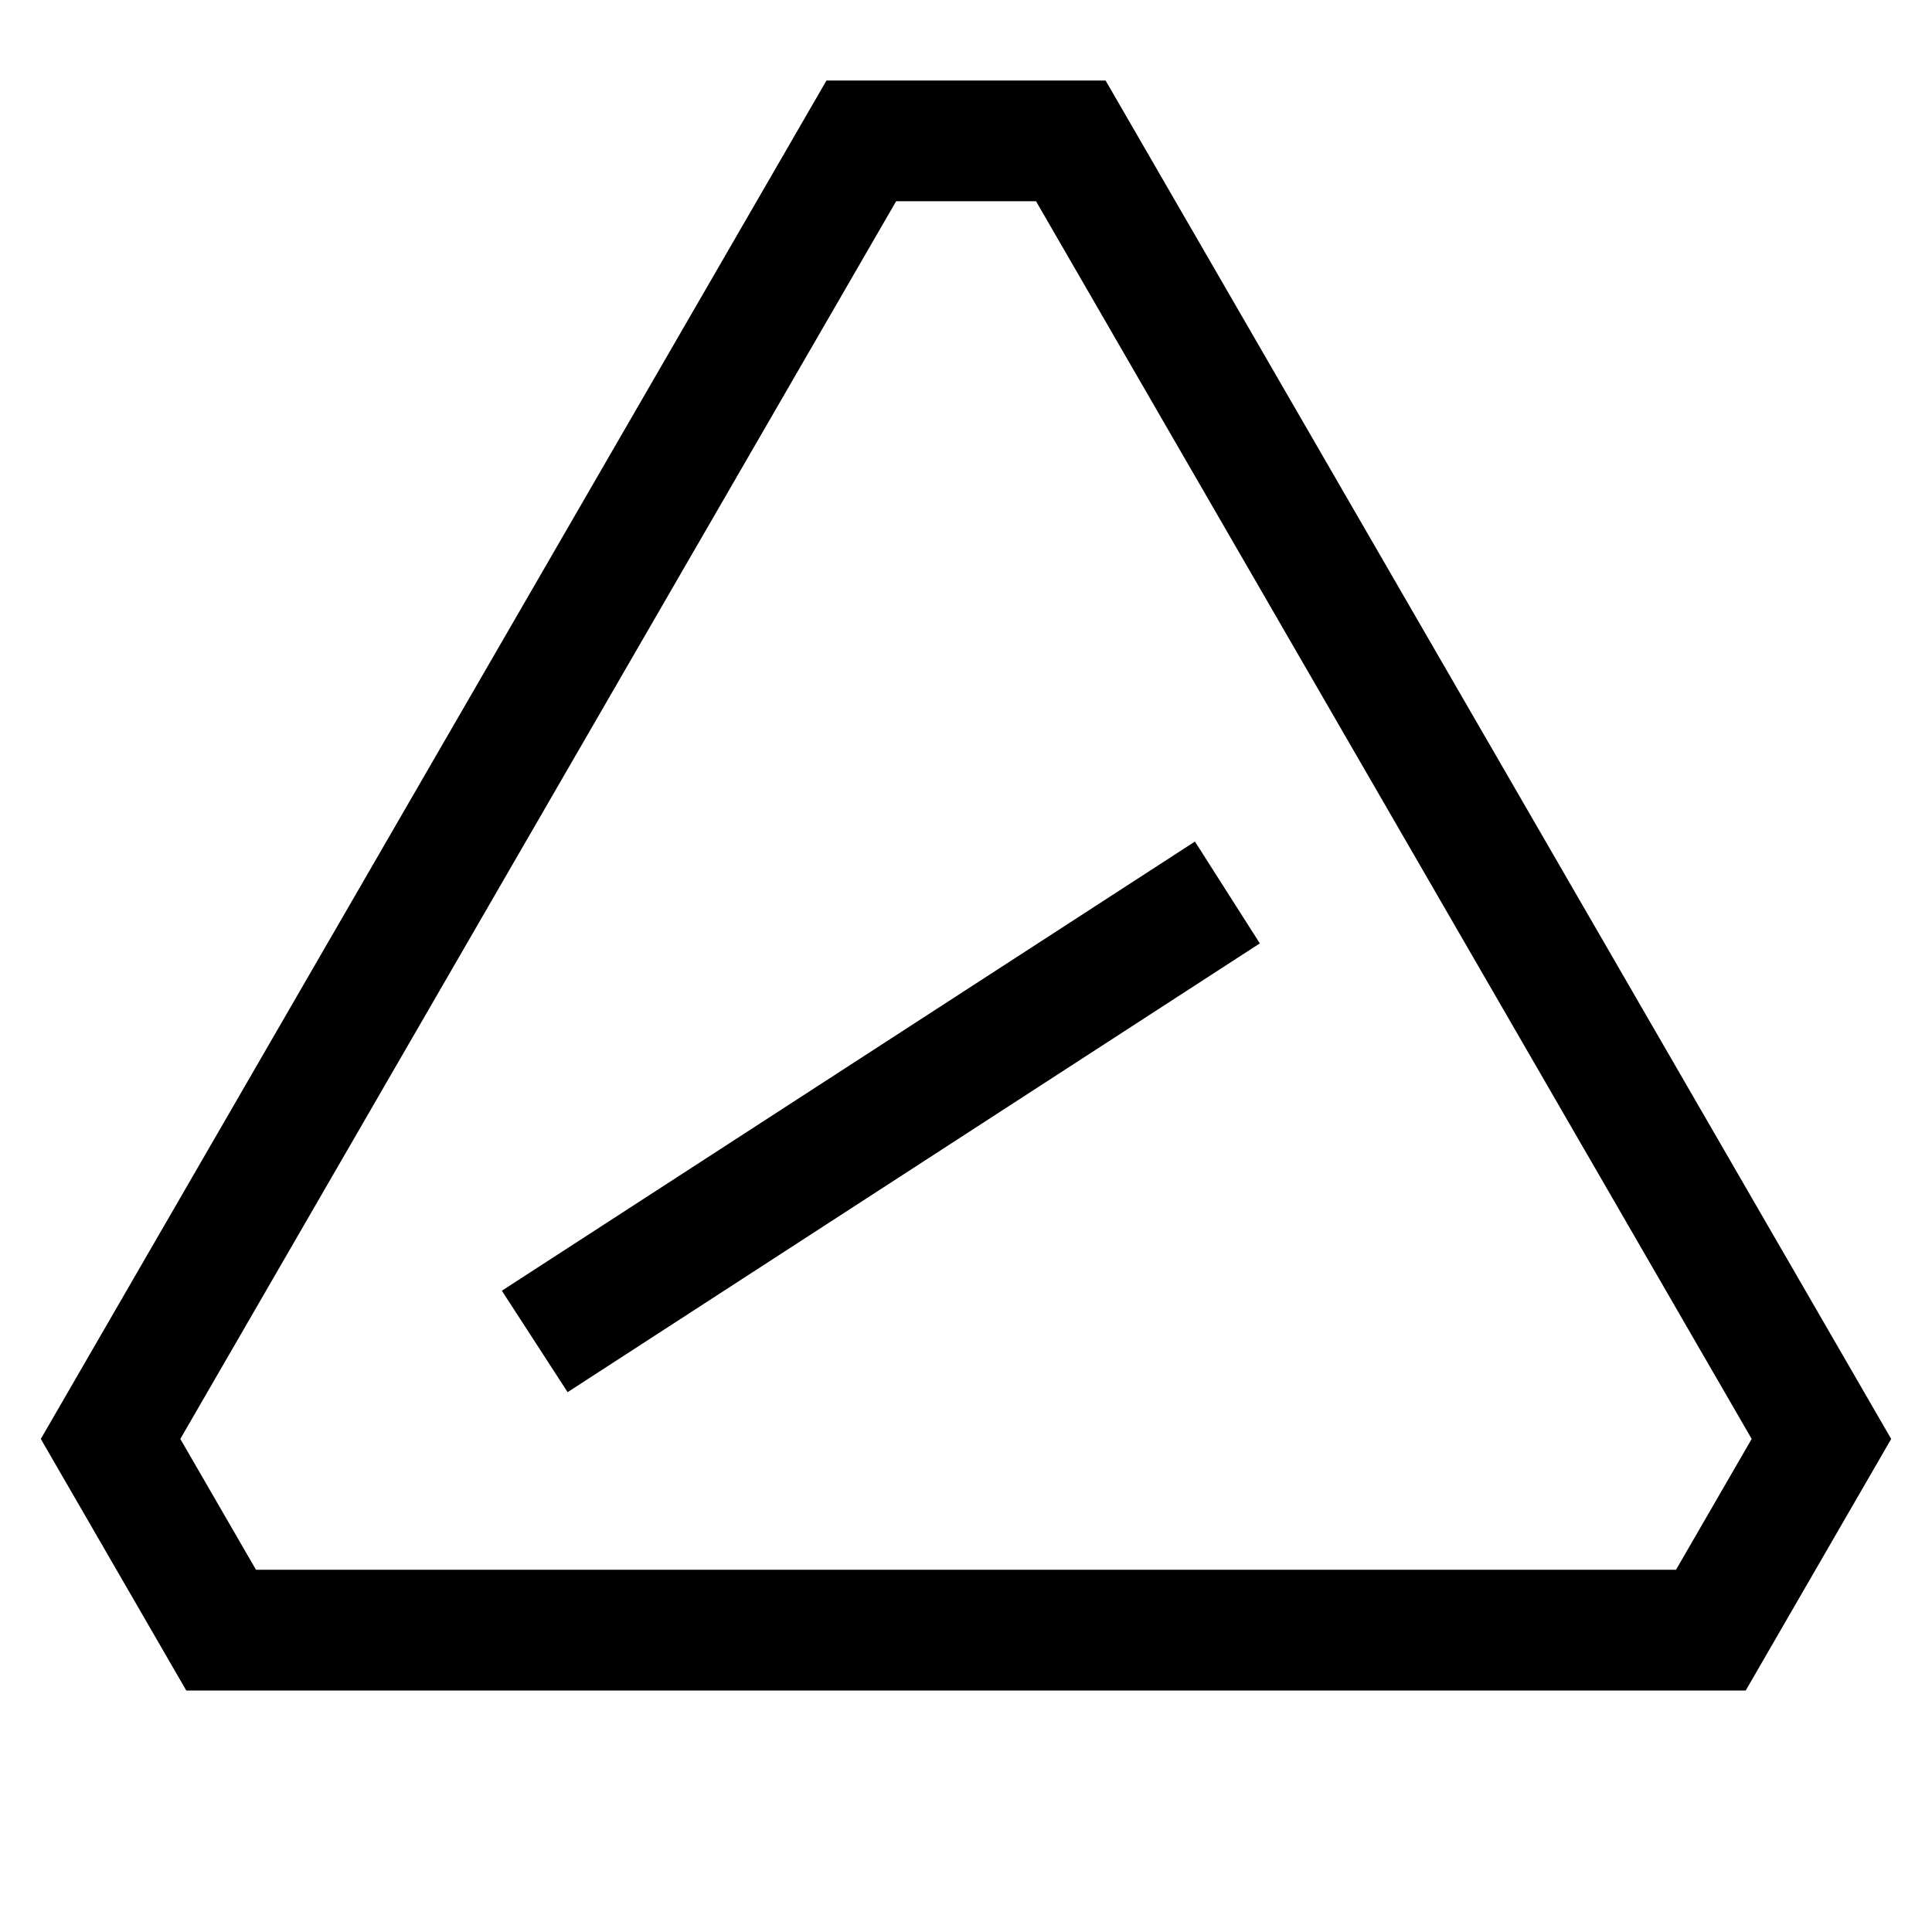
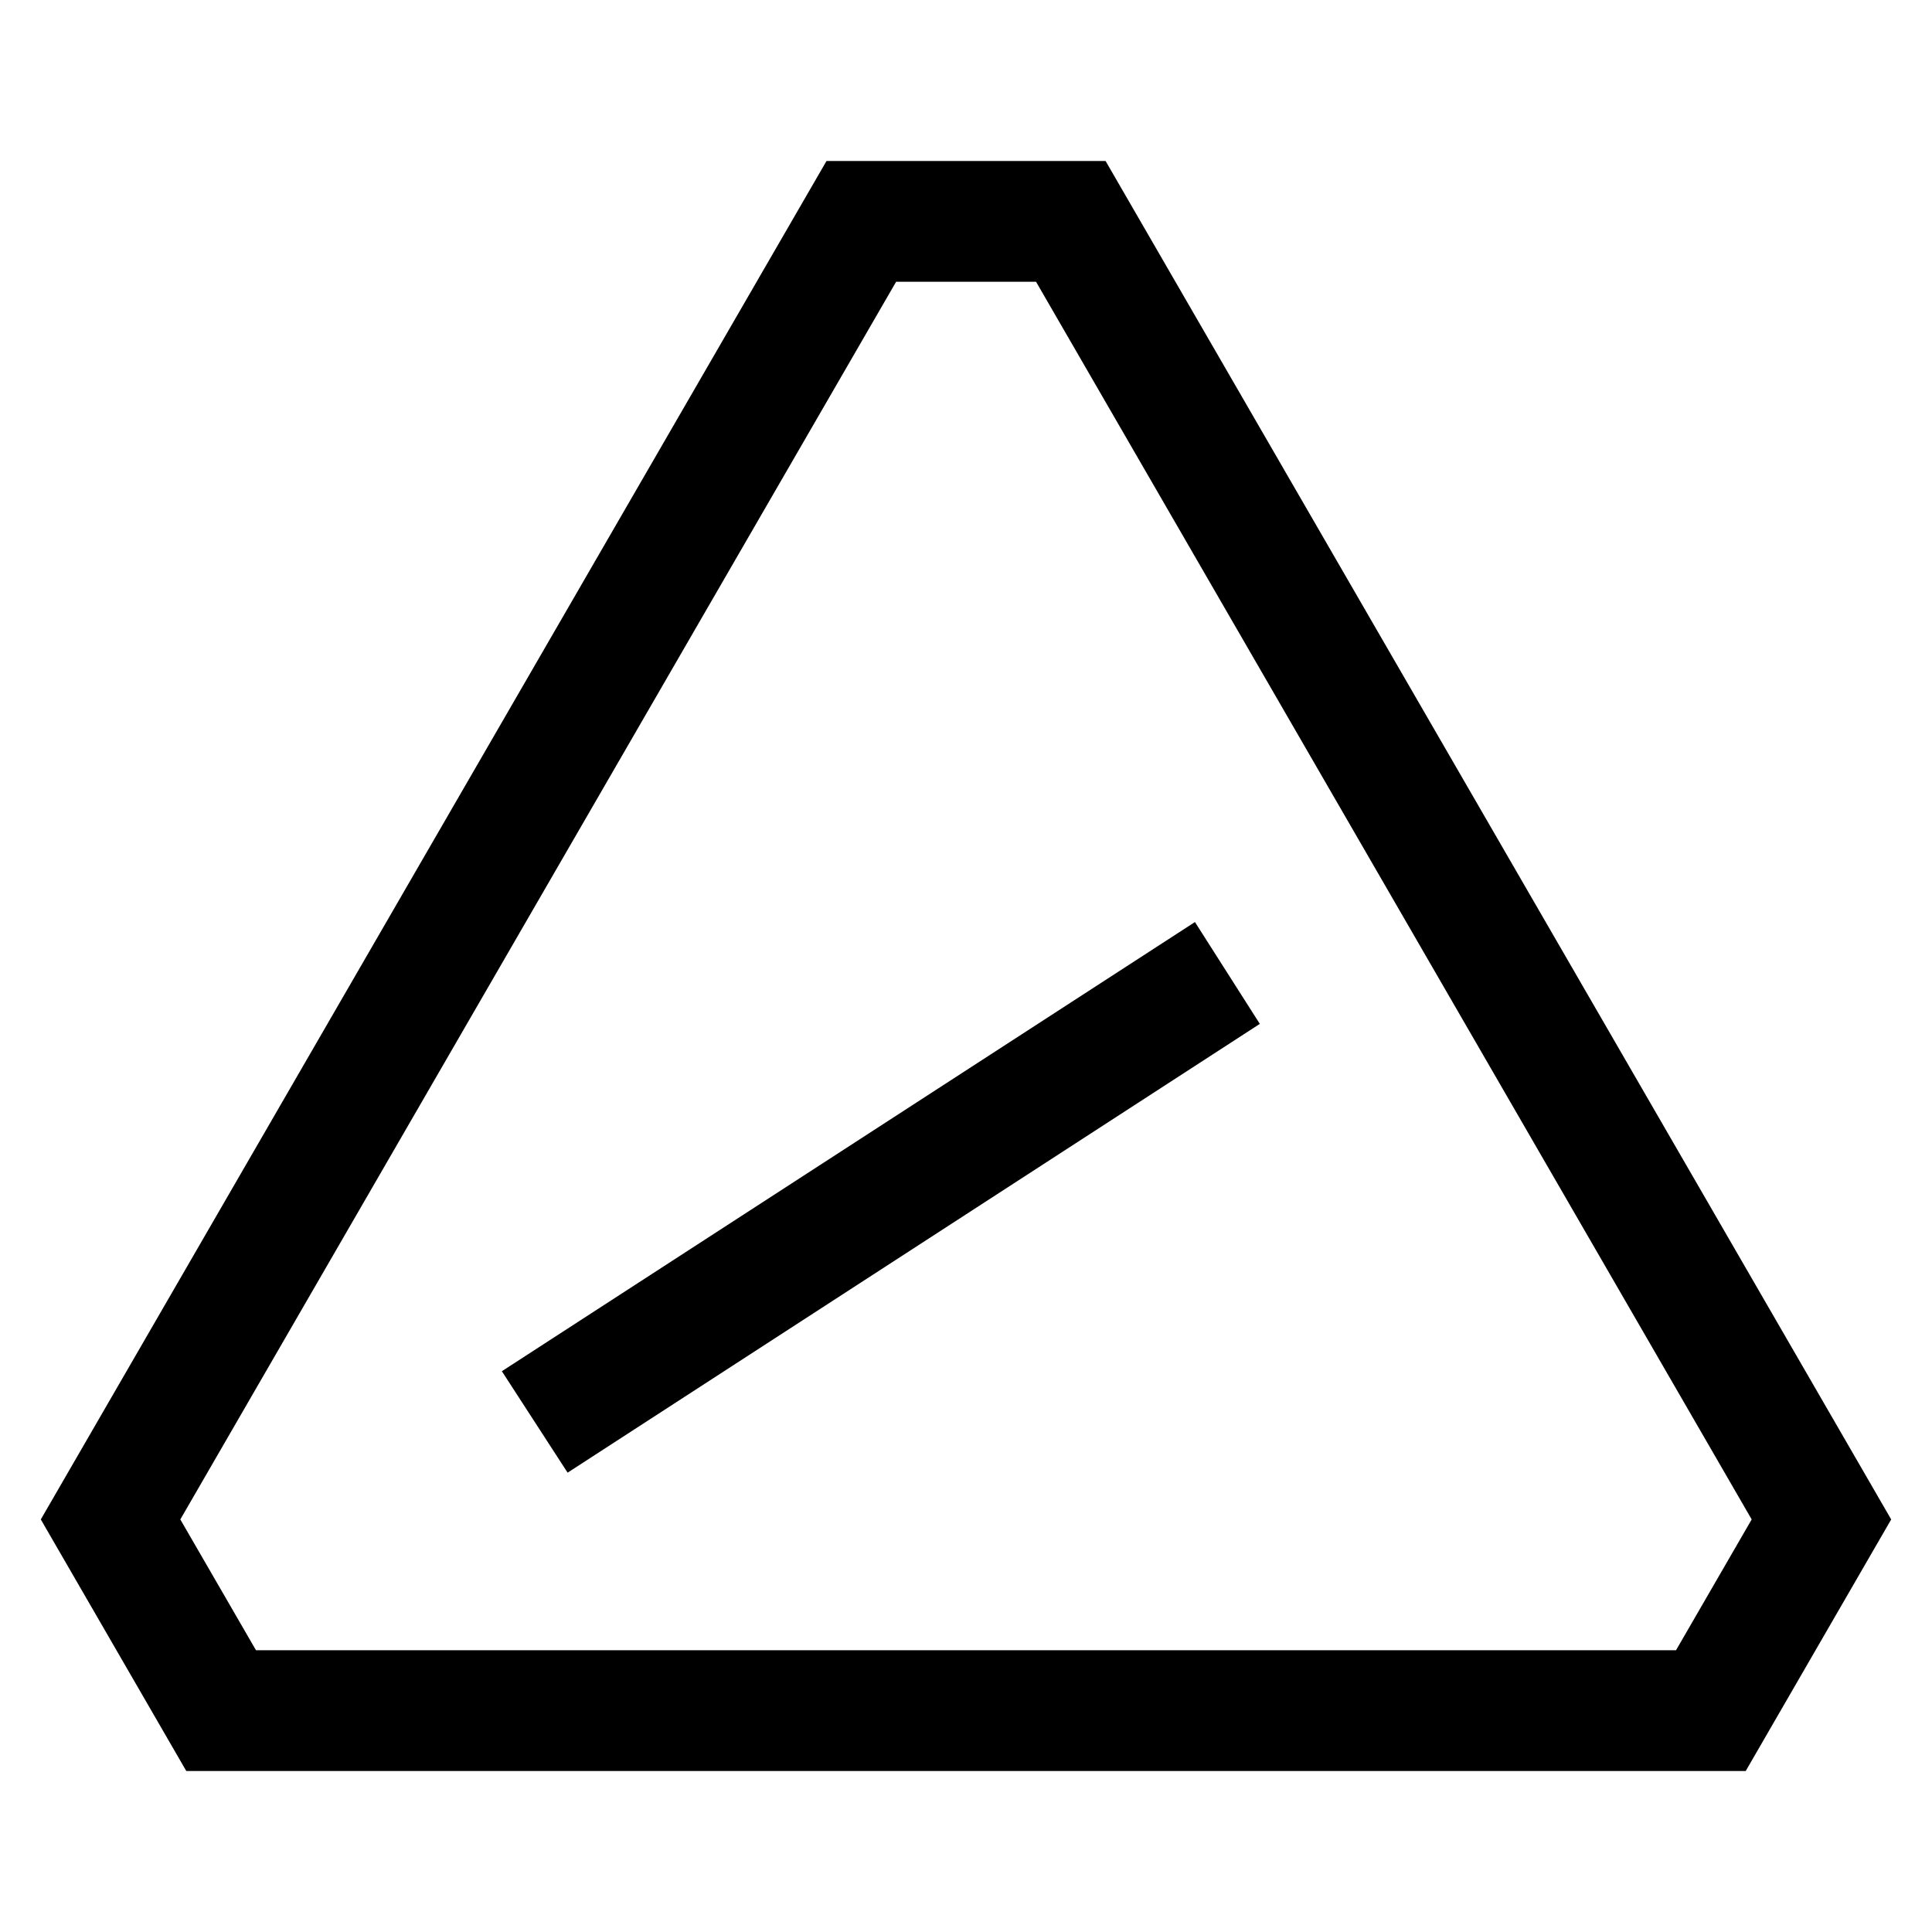
<svg xmlns="http://www.w3.org/2000/svg" viewBox="0 0 24 24">
-   <path d="M10.266 1h3.468l9.759 16.875L21.686 21H2.314L.507 17.875 10.267 1zm.866 1.5L2.24 17.875l.94 1.625h17.64l.94-1.625L12.87 2.5h-1.737z" />
-   <path d="M6.235 16.035l.816 1.259 8.599-5.575-.806-1.265-8.61 5.58z" />
+   <path d="M10.266 2h3.468l9.759 16.875L21.686 22H2.314L.507 18.875 10.267 2zm.866 1.5L2.24 18.875l.94 1.625h17.64l.94-1.625L12.87 3.5h-1.737z" />
+   <path d="M6.235 17.035l.816 1.259 8.599-5.575-.806-1.265-8.61 5.58z" />
</svg>
